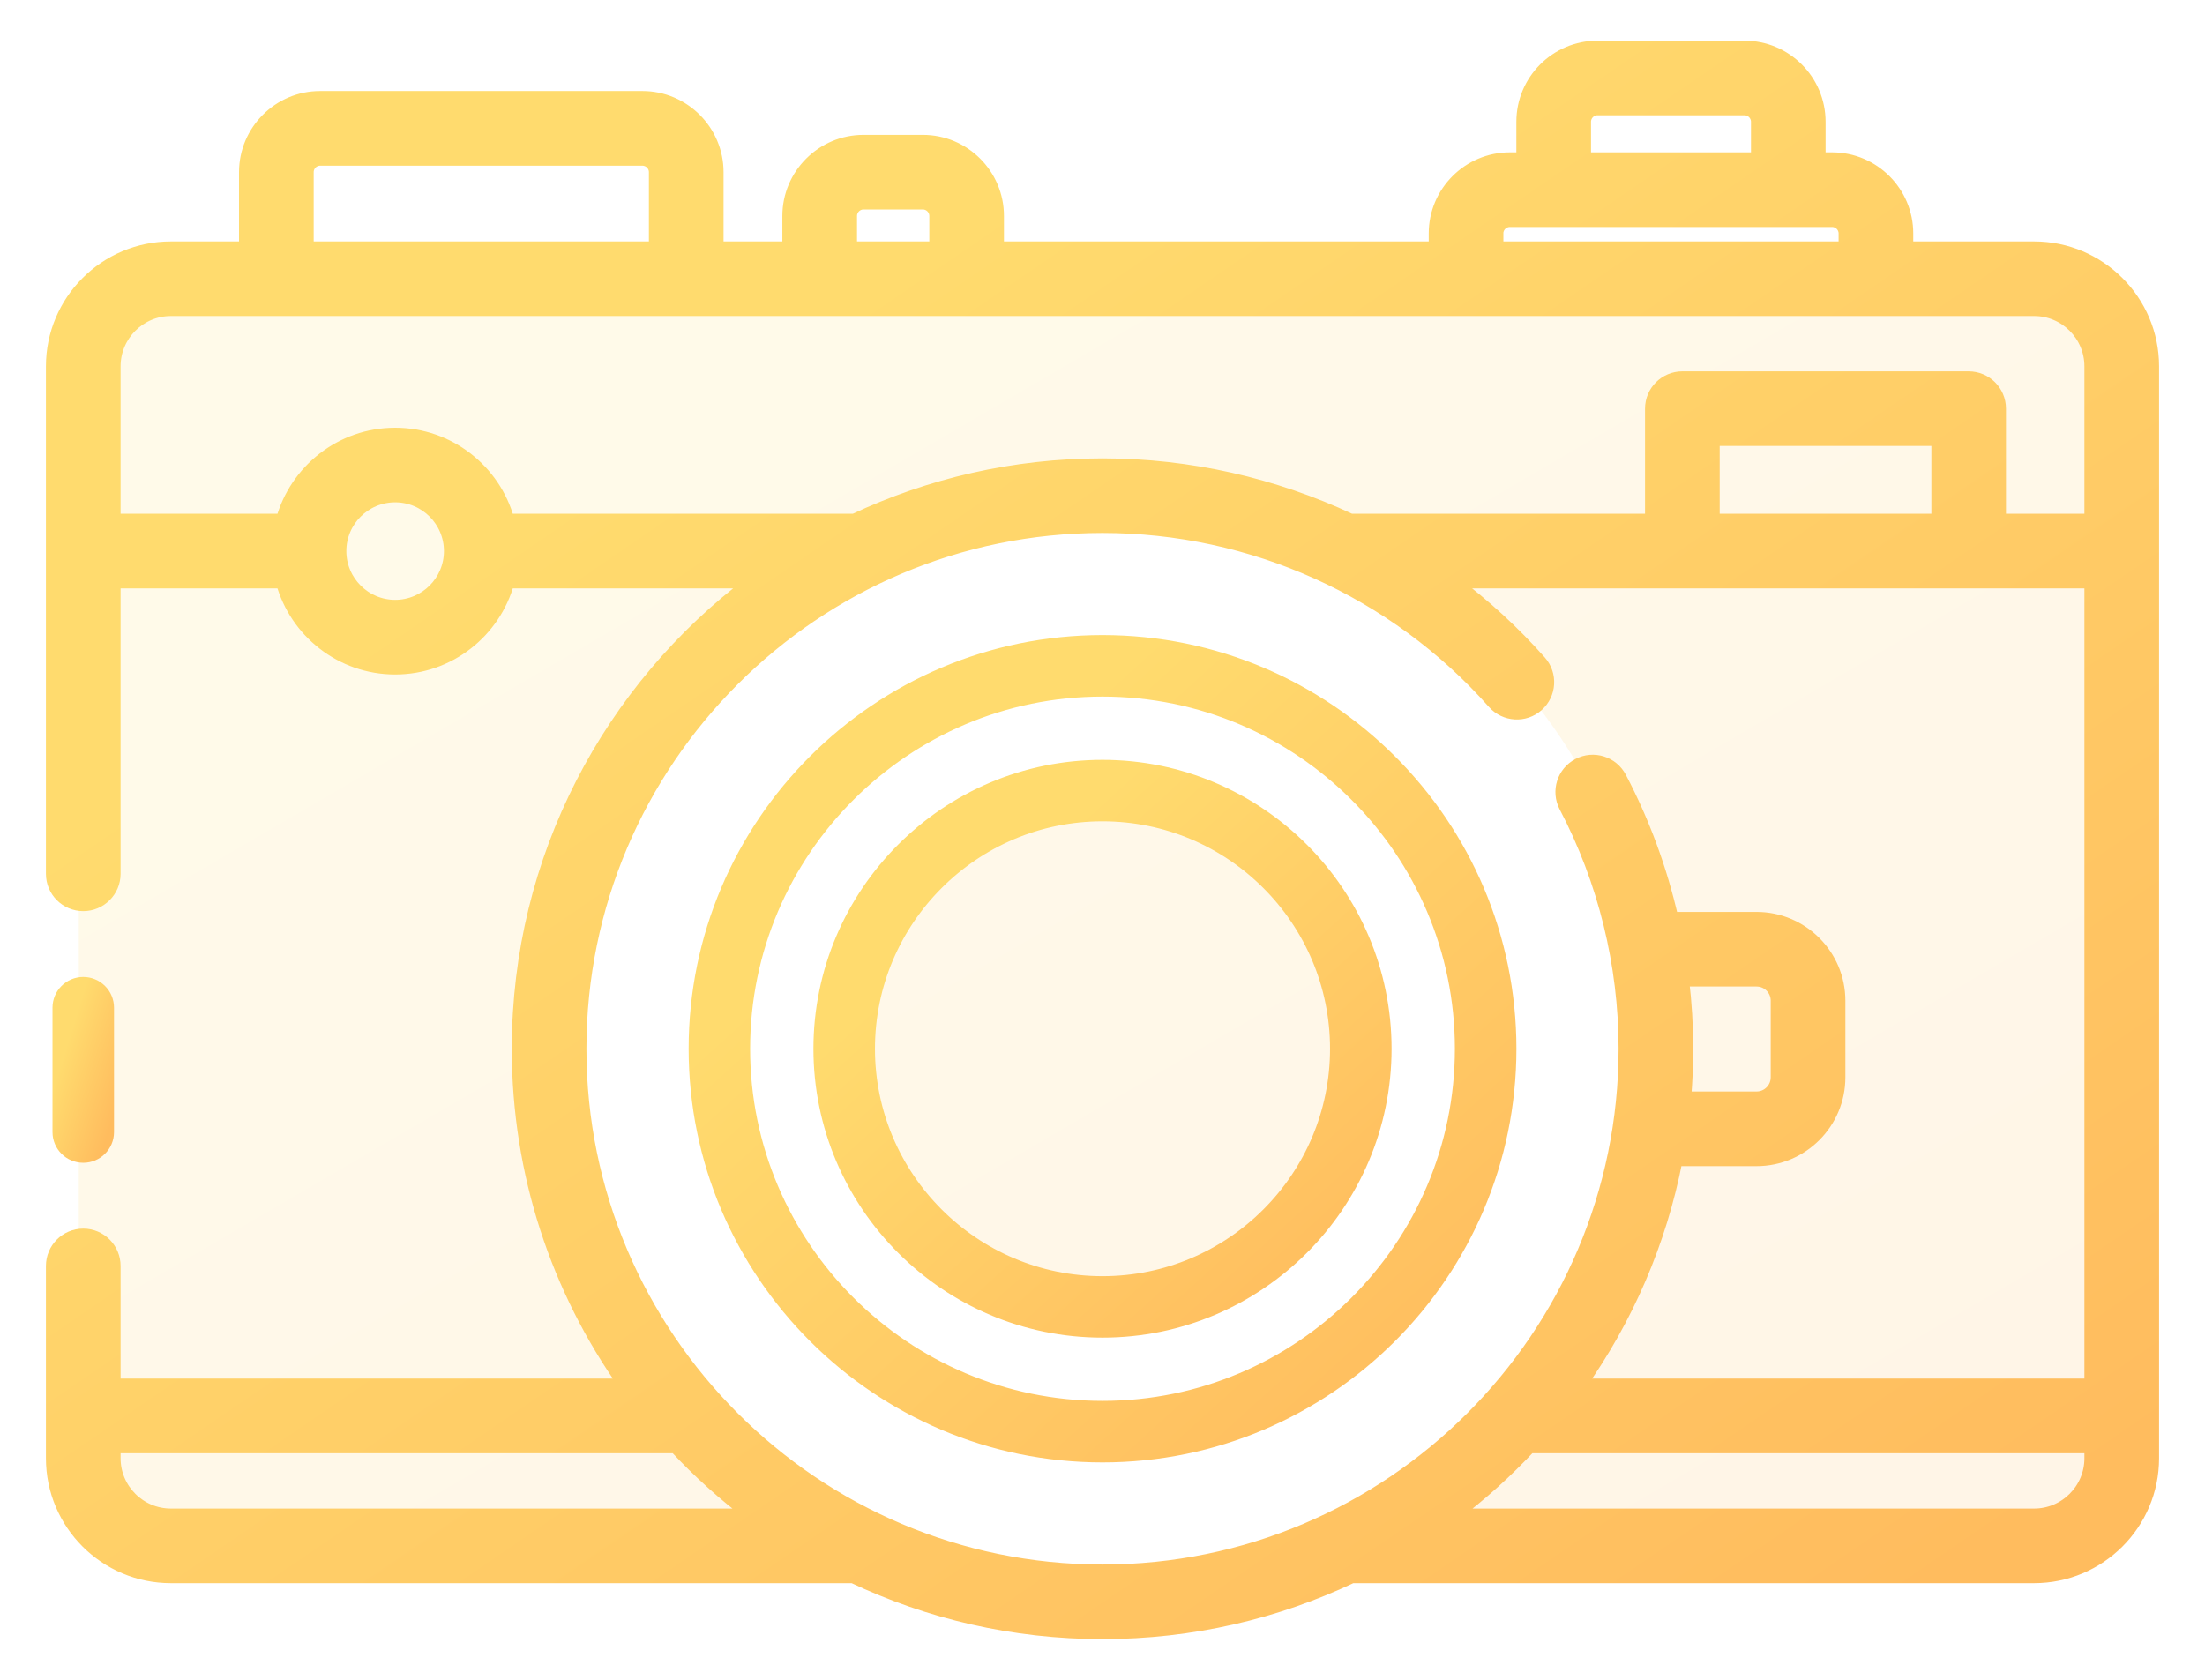
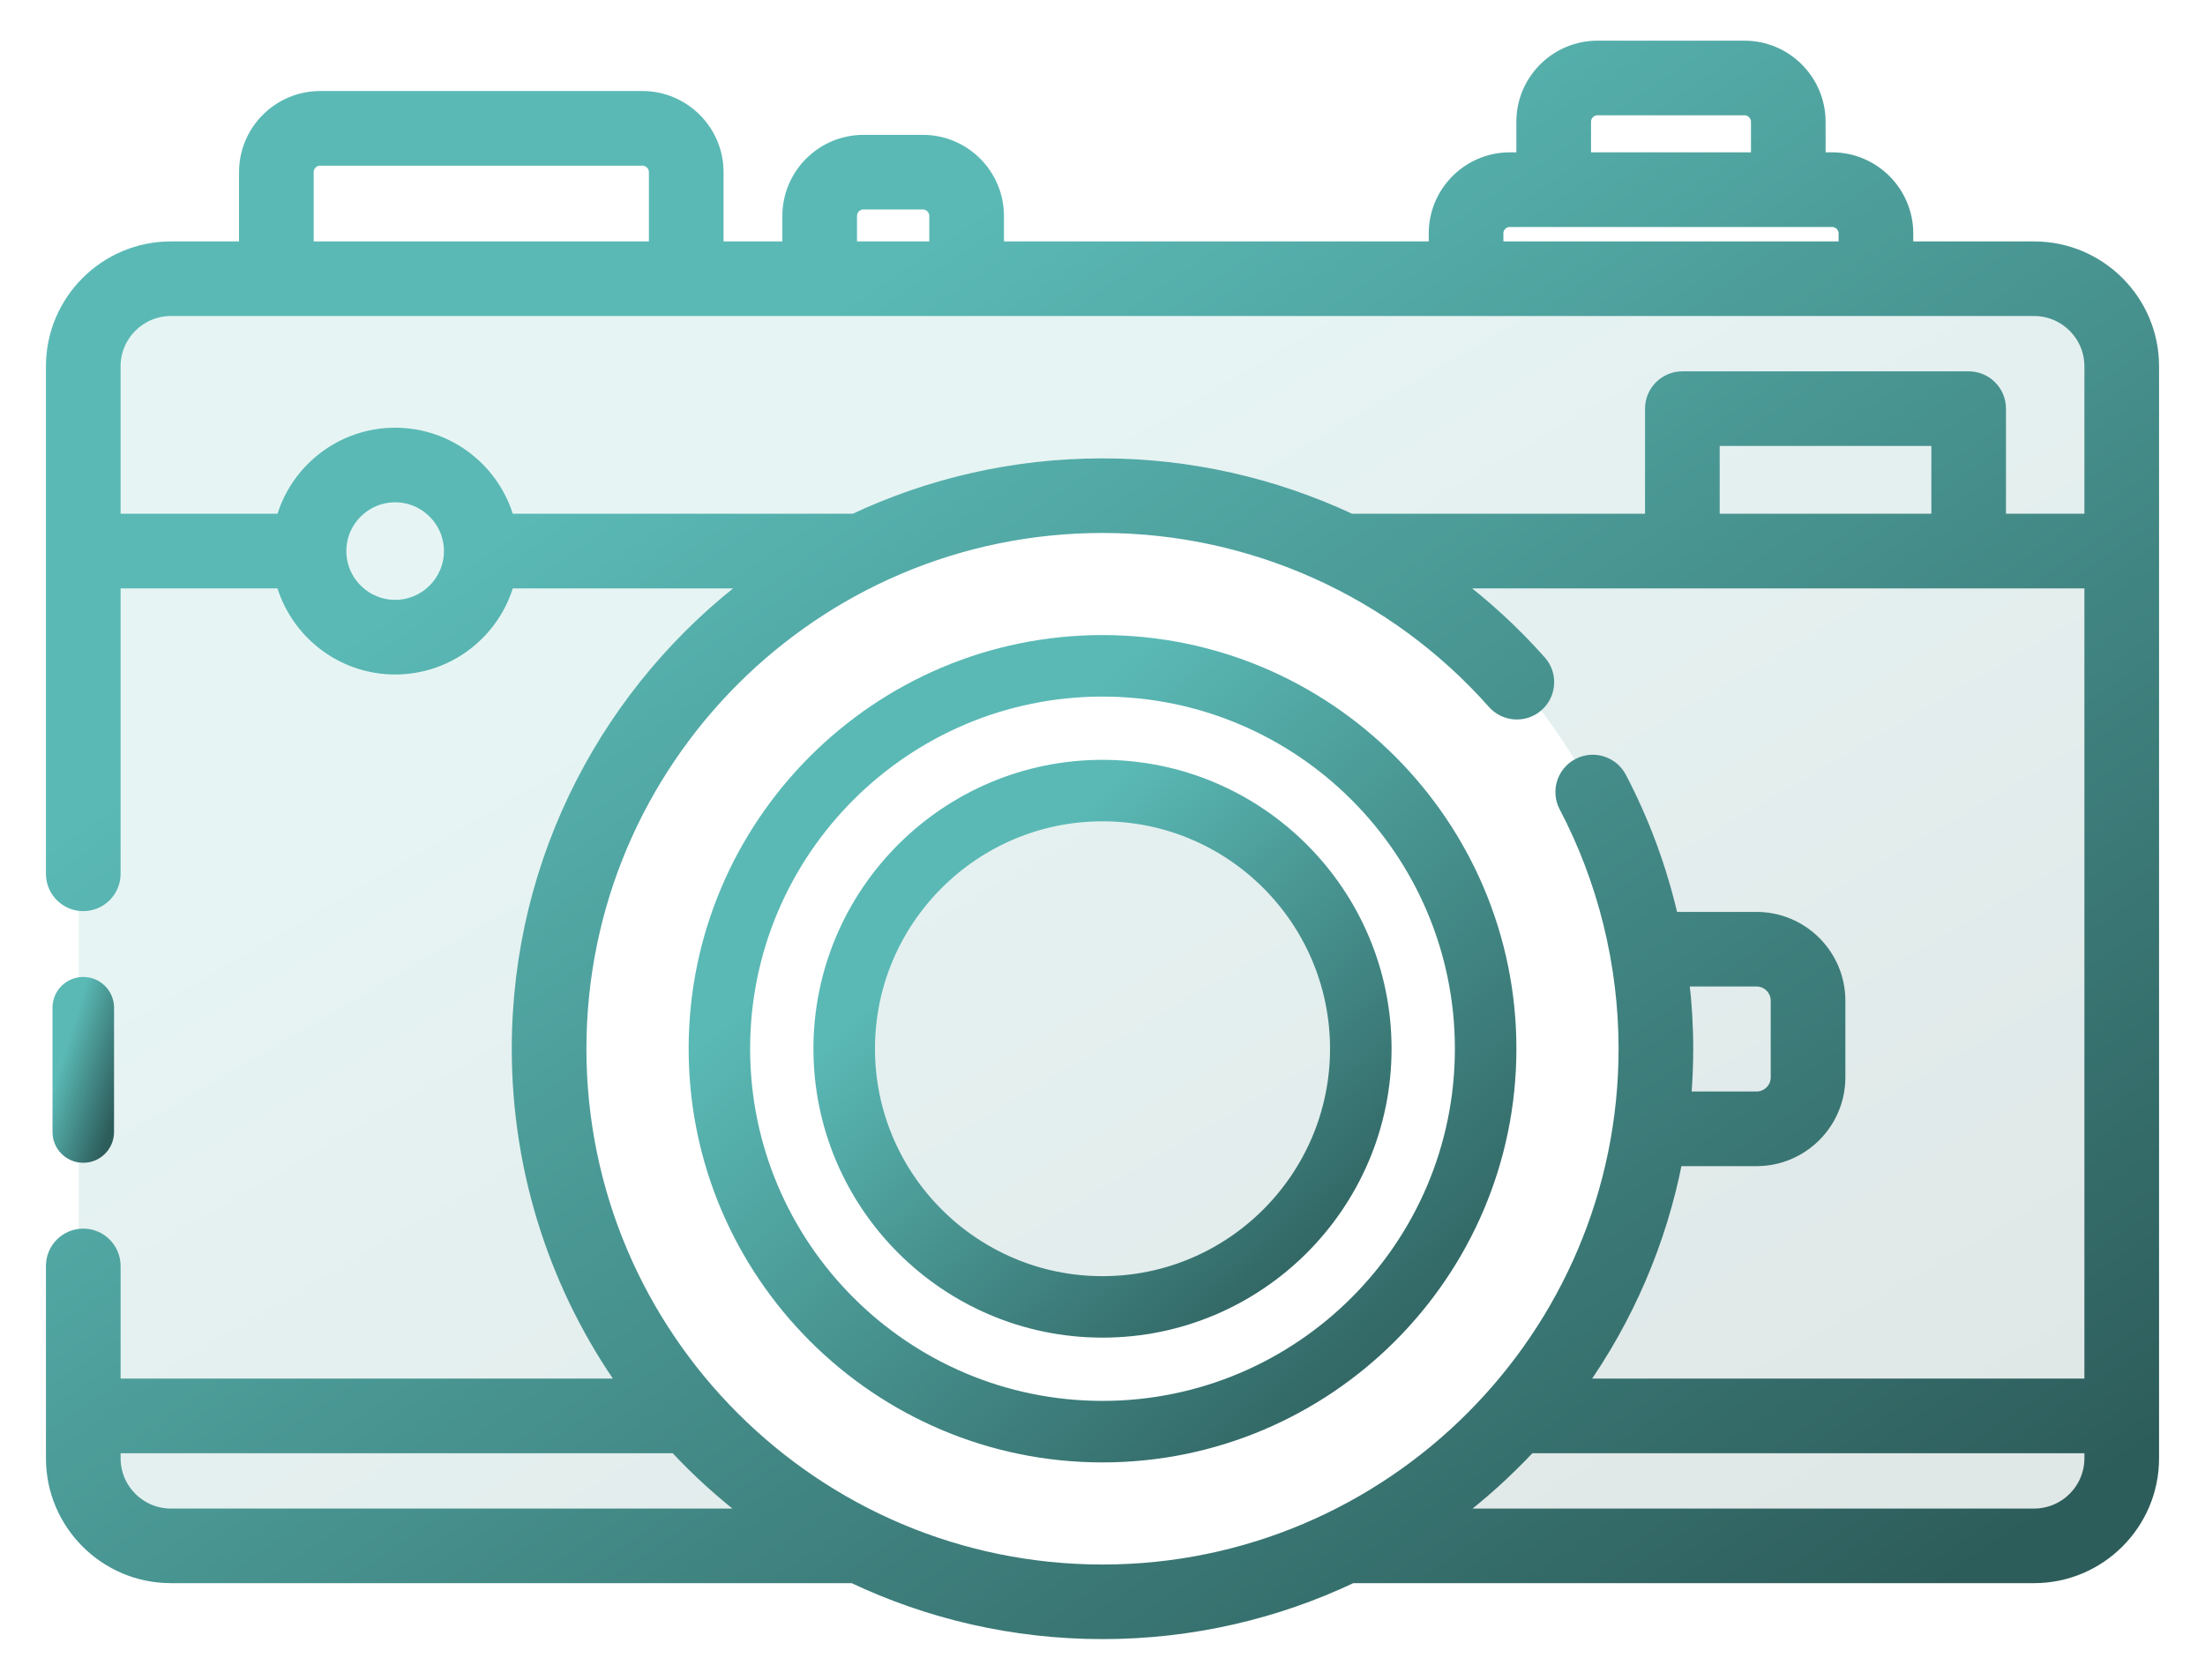
<svg xmlns="http://www.w3.org/2000/svg" width="42" height="32" viewBox="0 0 42 32" fill="none">
  <path opacity="0.15" fill-rule="evenodd" clip-rule="evenodd" d="M1.5 6.898C1.5 5.794 2.395 4.898 3.5 4.898H38.3C39.405 4.898 40.3 5.794 40.3 6.898V27.887C40.3 28.992 39.405 29.887 38.3 29.887H24.211C28.439 28.531 31.5 24.569 31.5 19.892C31.5 14.095 26.799 9.396 21 9.396C15.201 9.396 10.5 14.095 10.5 19.892C10.5 24.569 13.561 28.531 17.789 29.887H3.5C2.395 29.887 1.5 28.992 1.5 27.887V6.898ZM21 24.889C23.761 24.889 26 22.652 26 19.892C26 17.131 23.761 14.894 21 14.894C18.239 14.894 16 17.131 16 19.892C16 22.652 18.239 24.889 21 24.889Z" fill="url(#paint0_linear)" />
  <path d="M2.047 21.566C2.047 21.82 1.84 22.026 1.586 22.026C1.331 22.026 1.125 21.82 1.125 21.566V19.197C1.125 18.942 1.331 18.736 1.586 18.736C1.84 18.736 2.047 18.942 2.047 19.197V21.566Z" fill="url(#paint1_linear)" stroke="url(#paint2_linear)" stroke-width="0.25" />
  <path d="M38.745 4.724H36.318V4.447C36.318 3.665 35.681 3.027 34.897 3.027H34.648V2.32C34.648 1.537 34.011 0.9 33.228 0.9H30.428C29.645 0.9 29.008 1.537 29.008 2.32V3.027H28.759C27.976 3.027 27.339 3.664 27.339 4.447V4.724H18.998V4.114C18.998 3.331 18.361 2.694 17.578 2.694H16.448C15.665 2.694 15.027 3.331 15.027 4.114V4.724H13.657V3.279C13.657 2.497 13.019 1.859 12.236 1.859H6.098C5.315 1.859 4.678 2.497 4.678 3.279V4.724H3.255C2.012 4.724 1 5.735 1 6.978V16.646C1 16.97 1.262 17.232 1.586 17.232C1.909 17.232 2.172 16.97 2.172 16.646V11.084H5.379C5.637 12.028 6.502 12.724 7.527 12.724C8.552 12.724 9.416 12.028 9.674 11.084H14.328C11.625 13.115 9.873 16.346 9.873 19.978C9.873 22.363 10.628 24.575 11.912 26.387H2.172V24.116C2.172 23.793 1.909 23.53 1.586 23.53C1.262 23.53 1 23.793 1 24.116V27.78C1 29.023 2.012 30.034 3.255 30.034H16.249C17.691 30.717 19.301 31.1 21 31.1C22.699 31.1 24.31 30.717 25.752 30.033C25.757 30.033 25.761 30.034 25.766 30.034H38.745C39.988 30.034 41 29.023 41 27.78V6.978C41 5.735 39.988 4.724 38.745 4.724ZM30.18 2.32C30.18 2.183 30.291 2.071 30.429 2.071H33.228C33.365 2.071 33.477 2.183 33.477 2.32V3.027H30.18V2.32H30.18ZM28.51 4.447C28.51 4.31 28.622 4.199 28.759 4.199H34.897C35.034 4.199 35.146 4.31 35.146 4.447V4.724H28.511V4.447H28.51ZM16.199 4.114C16.199 3.977 16.311 3.865 16.448 3.865H17.578C17.715 3.865 17.826 3.977 17.826 4.114V4.724H16.199V4.114ZM5.85 3.279C5.85 3.142 5.961 3.031 6.098 3.031H12.236C12.373 3.031 12.485 3.142 12.485 3.279V4.724H5.85V3.279ZM7.527 11.552C6.945 11.552 6.472 11.079 6.472 10.498C6.472 9.917 6.945 9.444 7.527 9.444C8.108 9.444 8.581 9.917 8.581 10.498C8.581 11.079 8.108 11.552 7.527 11.552ZM9.674 9.912C9.416 8.969 8.552 8.273 7.527 8.273C6.501 8.273 5.637 8.969 5.379 9.912H2.172V6.978C2.172 6.381 2.658 5.895 3.255 5.895H38.745C39.342 5.895 39.828 6.381 39.828 6.978V9.912H38.084V7.784C38.084 7.461 37.822 7.199 37.498 7.199H32.045C31.722 7.199 31.459 7.461 31.459 7.784V9.912H25.727C24.263 9.226 22.651 8.857 21 8.857C19.31 8.857 17.707 9.236 16.271 9.912H9.674ZM32.631 9.912V8.37H36.913V9.912H32.631ZM3.255 28.863C2.658 28.863 2.172 28.377 2.172 27.78V27.559H12.867C13.31 28.034 13.794 28.471 14.314 28.863H3.255ZM11.045 19.979C11.045 14.492 15.511 10.028 21 10.028C23.847 10.028 26.564 11.251 28.454 13.384C28.669 13.626 29.039 13.649 29.281 13.434C29.523 13.219 29.546 12.849 29.331 12.607C28.828 12.04 28.273 11.531 27.676 11.084H39.828V26.387H30.088C30.983 25.123 31.62 23.665 31.925 22.09H33.458C34.322 22.09 35.025 21.387 35.025 20.523V19.064C35.025 18.2 34.322 17.497 33.458 17.497H31.845C31.632 16.565 31.301 15.661 30.857 14.816C30.706 14.53 30.352 14.419 30.066 14.57C29.779 14.72 29.669 15.074 29.819 15.361C30.562 16.775 30.955 18.372 30.955 19.979C30.955 25.465 26.489 29.929 21 29.929C15.511 29.929 11.045 25.465 11.045 19.979ZM32.048 18.668H33.458C33.676 18.668 33.853 18.845 33.853 19.063V20.523C33.853 20.741 33.676 20.918 33.458 20.918H32.087C32.113 20.608 32.127 20.295 32.127 19.978C32.127 19.54 32.1 19.102 32.048 18.668ZM38.745 28.863H27.686C28.206 28.471 28.69 28.034 29.134 27.559H39.828V27.78C39.828 28.377 39.342 28.863 38.745 28.863Z" fill="url(#paint3_linear)" stroke="url(#paint4_linear)" stroke-width="0.25" />
  <path d="M13.242 19.979C13.242 15.702 16.722 12.223 21 12.223C25.278 12.223 28.759 15.702 28.759 19.979C28.759 24.255 25.278 27.734 21 27.734C16.722 27.734 13.242 24.255 13.242 19.979ZM14.163 19.979C14.163 23.747 17.23 26.812 21 26.812C24.77 26.812 27.837 23.747 27.837 19.979C27.837 16.21 24.77 13.145 21 13.145C17.23 13.145 14.163 16.21 14.163 19.979Z" fill="url(#paint5_linear)" stroke="url(#paint6_linear)" stroke-width="0.25" />
  <path d="M15.619 19.979C15.619 17.013 18.033 14.6 21 14.6C23.967 14.6 26.381 17.013 26.381 19.979C26.381 22.944 23.967 25.357 21 25.357C18.033 25.357 15.619 22.944 15.619 19.979ZM16.541 19.979C16.541 22.436 18.541 24.436 21 24.436C23.459 24.436 25.459 22.436 25.459 19.979C25.459 17.52 23.459 15.521 21 15.521C18.541 15.521 16.541 17.52 16.541 19.979Z" fill="url(#paint7_linear)" stroke="url(#paint8_linear)" stroke-width="0.25" />
-   <defs>
-     <linearGradient id="paint0_linear" x1="3.699" y1="4.898" x2="22.569" y2="37.252" gradientUnits="userSpaceOnUse">
-       <stop offset="0.259" stop-color="#FFDB6E" />
-       <stop offset="1" stop-color="#FFBC5E" />
+   <defs fill="#000000">
+     <linearGradient id="paint0_linear" x1="3.699" y1="4.898" x2="22.569" y2="37.252" gradientUnits="userSpaceOnUse" fill="#000000">
+       <stop offset="0.259" stop-color="#5ab9b5" fill="#000000" />
+       <stop offset="1" stop-color="#2d5d5b" fill="#000000" />
    </linearGradient>
-     <linearGradient id="paint1_linear" x1="1.177" y1="18.736" x2="2.789" y2="19.235" gradientUnits="userSpaceOnUse">
-       <stop offset="0.259" stop-color="#FFDB6E" />
-       <stop offset="1" stop-color="#FFBC5E" />
+     <linearGradient id="paint1_linear" x1="1.177" y1="18.736" x2="2.789" y2="19.235" gradientUnits="userSpaceOnUse" fill="#000000">
+       <stop offset="0.259" stop-color="#5ab9b5" fill="#000000" />
+       <stop offset="1" stop-color="#2d5d5b" fill="#000000" />
    </linearGradient>
-     <linearGradient id="paint2_linear" x1="1.177" y1="18.736" x2="2.789" y2="19.235" gradientUnits="userSpaceOnUse">
-       <stop offset="0.259" stop-color="#FFDB6E" />
-       <stop offset="1" stop-color="#FFBC5E" />
+     <linearGradient id="paint2_linear" x1="1.177" y1="18.736" x2="2.789" y2="19.235" gradientUnits="userSpaceOnUse" fill="#000000">
+       <stop offset="0.259" stop-color="#5ab9b5" fill="#000000" />
+       <stop offset="1" stop-color="#2d5d5b" fill="#000000" />
    </linearGradient>
-     <linearGradient id="paint3_linear" x1="3.267" y1="0.9" x2="27.682" y2="36.609" gradientUnits="userSpaceOnUse">
-       <stop offset="0.259" stop-color="#FFDB6E" />
-       <stop offset="1" stop-color="#FFBC5E" />
+     <linearGradient id="paint3_linear" x1="3.267" y1="0.9" x2="27.682" y2="36.609" gradientUnits="userSpaceOnUse" fill="#000000">
+       <stop offset="0.259" stop-color="#5ab9b5" fill="#000000" />
+       <stop offset="1" stop-color="#2d5d5b" fill="#000000" />
    </linearGradient>
-     <linearGradient id="paint4_linear" x1="3.267" y1="0.9" x2="27.682" y2="36.609" gradientUnits="userSpaceOnUse">
-       <stop offset="0.259" stop-color="#FFDB6E" />
-       <stop offset="1" stop-color="#FFBC5E" />
+     <linearGradient id="paint4_linear" x1="3.267" y1="0.9" x2="27.682" y2="36.609" gradientUnits="userSpaceOnUse" fill="#000000">
+       <stop offset="0.259" stop-color="#5ab9b5" fill="#000000" />
+       <stop offset="1" stop-color="#2d5d5b" fill="#000000" />
    </linearGradient>
-     <linearGradient id="paint5_linear" x1="14.121" y1="12.223" x2="27.511" y2="27.015" gradientUnits="userSpaceOnUse">
-       <stop offset="0.259" stop-color="#FFDB6E" />
-       <stop offset="1" stop-color="#FFBC5E" />
+     <linearGradient id="paint5_linear" x1="14.121" y1="12.223" x2="27.511" y2="27.015" gradientUnits="userSpaceOnUse" fill="#000000">
+       <stop offset="0.259" stop-color="#5ab9b5" fill="#000000" />
+       <stop offset="1" stop-color="#2d5d5b" fill="#000000" />
    </linearGradient>
-     <linearGradient id="paint6_linear" x1="14.121" y1="12.223" x2="27.511" y2="27.015" gradientUnits="userSpaceOnUse">
-       <stop offset="0.259" stop-color="#FFDB6E" />
-       <stop offset="1" stop-color="#FFBC5E" />
+     <linearGradient id="paint6_linear" x1="14.121" y1="12.223" x2="27.511" y2="27.015" gradientUnits="userSpaceOnUse" fill="#000000">
+       <stop offset="0.259" stop-color="#5ab9b5" fill="#000000" />
+       <stop offset="1" stop-color="#2d5d5b" fill="#000000" />
    </linearGradient>
-     <linearGradient id="paint7_linear" x1="16.229" y1="14.6" x2="25.516" y2="24.859" gradientUnits="userSpaceOnUse">
-       <stop offset="0.259" stop-color="#FFDB6E" />
-       <stop offset="1" stop-color="#FFBC5E" />
+     <linearGradient id="paint7_linear" x1="16.229" y1="14.6" x2="25.516" y2="24.859" gradientUnits="userSpaceOnUse" fill="#000000">
+       <stop offset="0.259" stop-color="#5ab9b5" fill="#000000" />
+       <stop offset="1" stop-color="#2d5d5b" fill="#000000" />
    </linearGradient>
-     <linearGradient id="paint8_linear" x1="16.229" y1="14.6" x2="25.516" y2="24.859" gradientUnits="userSpaceOnUse">
-       <stop offset="0.259" stop-color="#FFDB6E" />
-       <stop offset="1" stop-color="#FFBC5E" />
+     <linearGradient id="paint8_linear" x1="16.229" y1="14.6" x2="25.516" y2="24.859" gradientUnits="userSpaceOnUse" fill="#000000">
+       <stop offset="0.259" stop-color="#5ab9b5" fill="#000000" />
+       <stop offset="1" stop-color="#2d5d5b" fill="#000000" />
    </linearGradient>
  </defs>
</svg>
